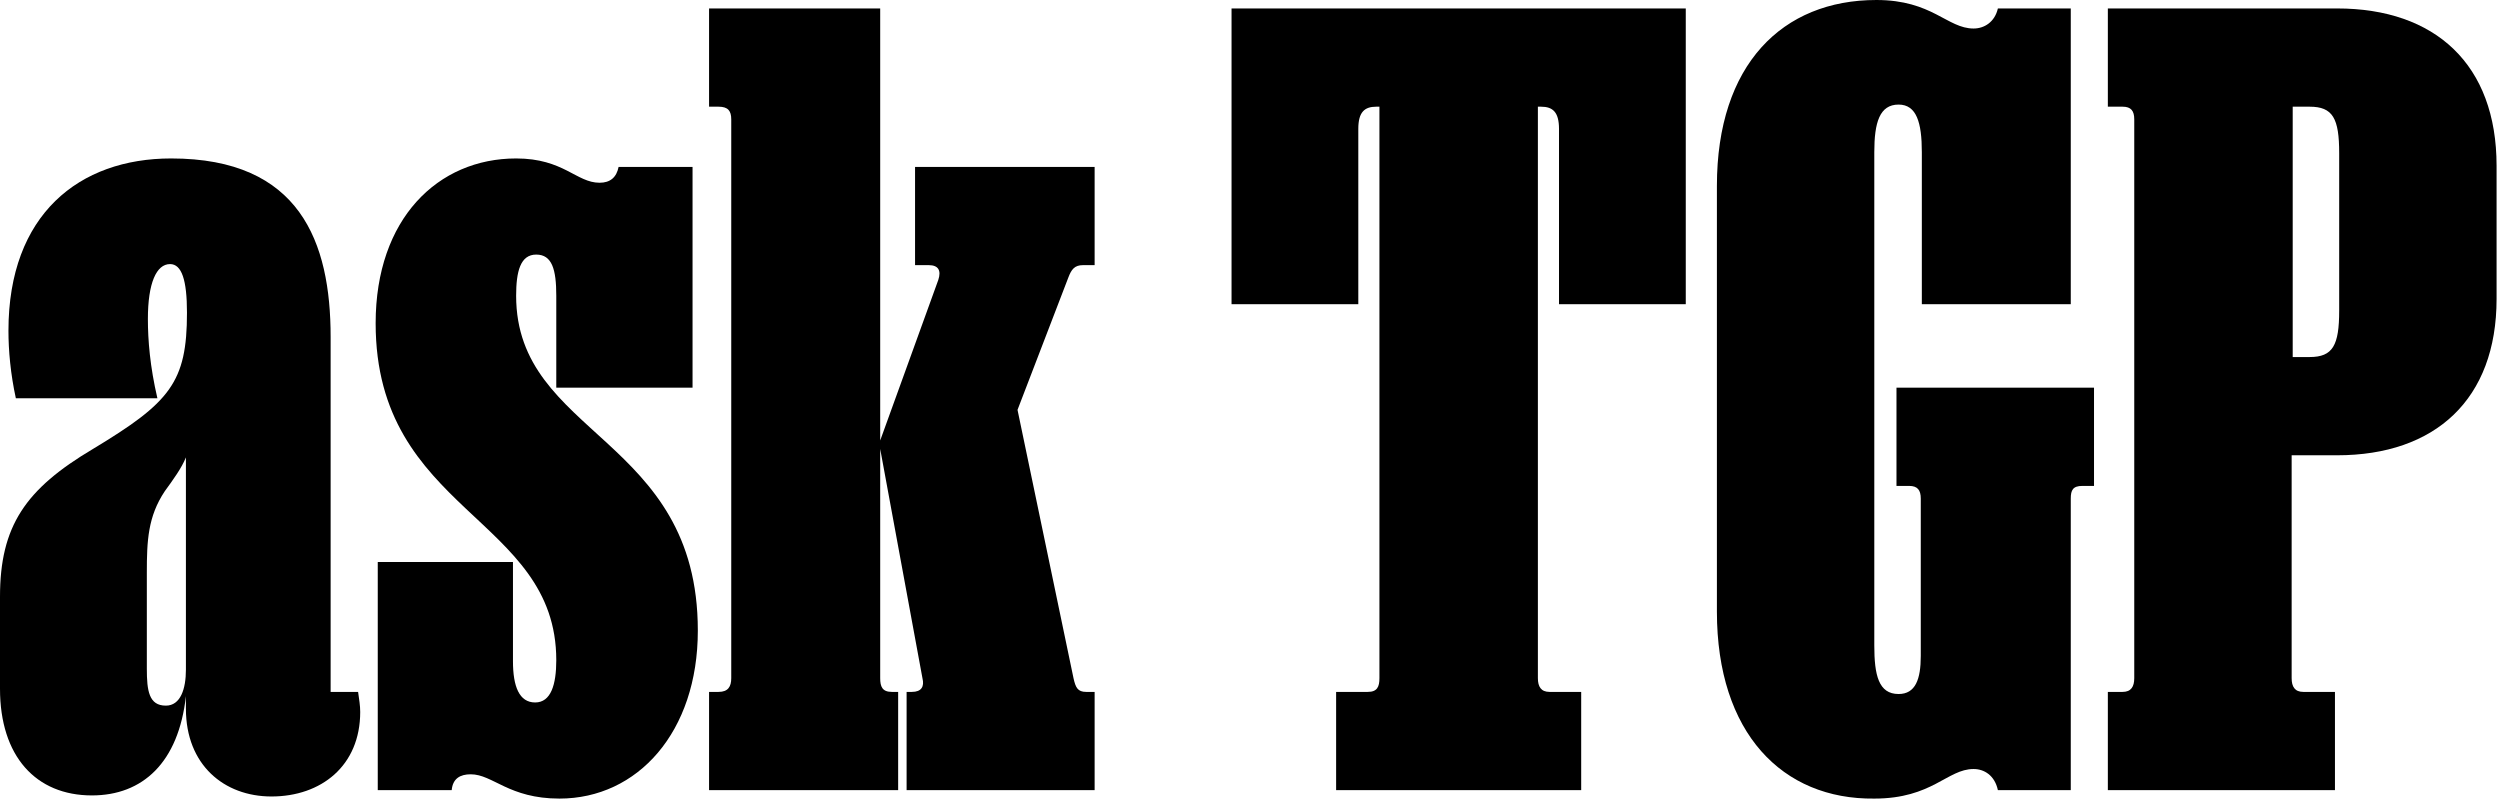
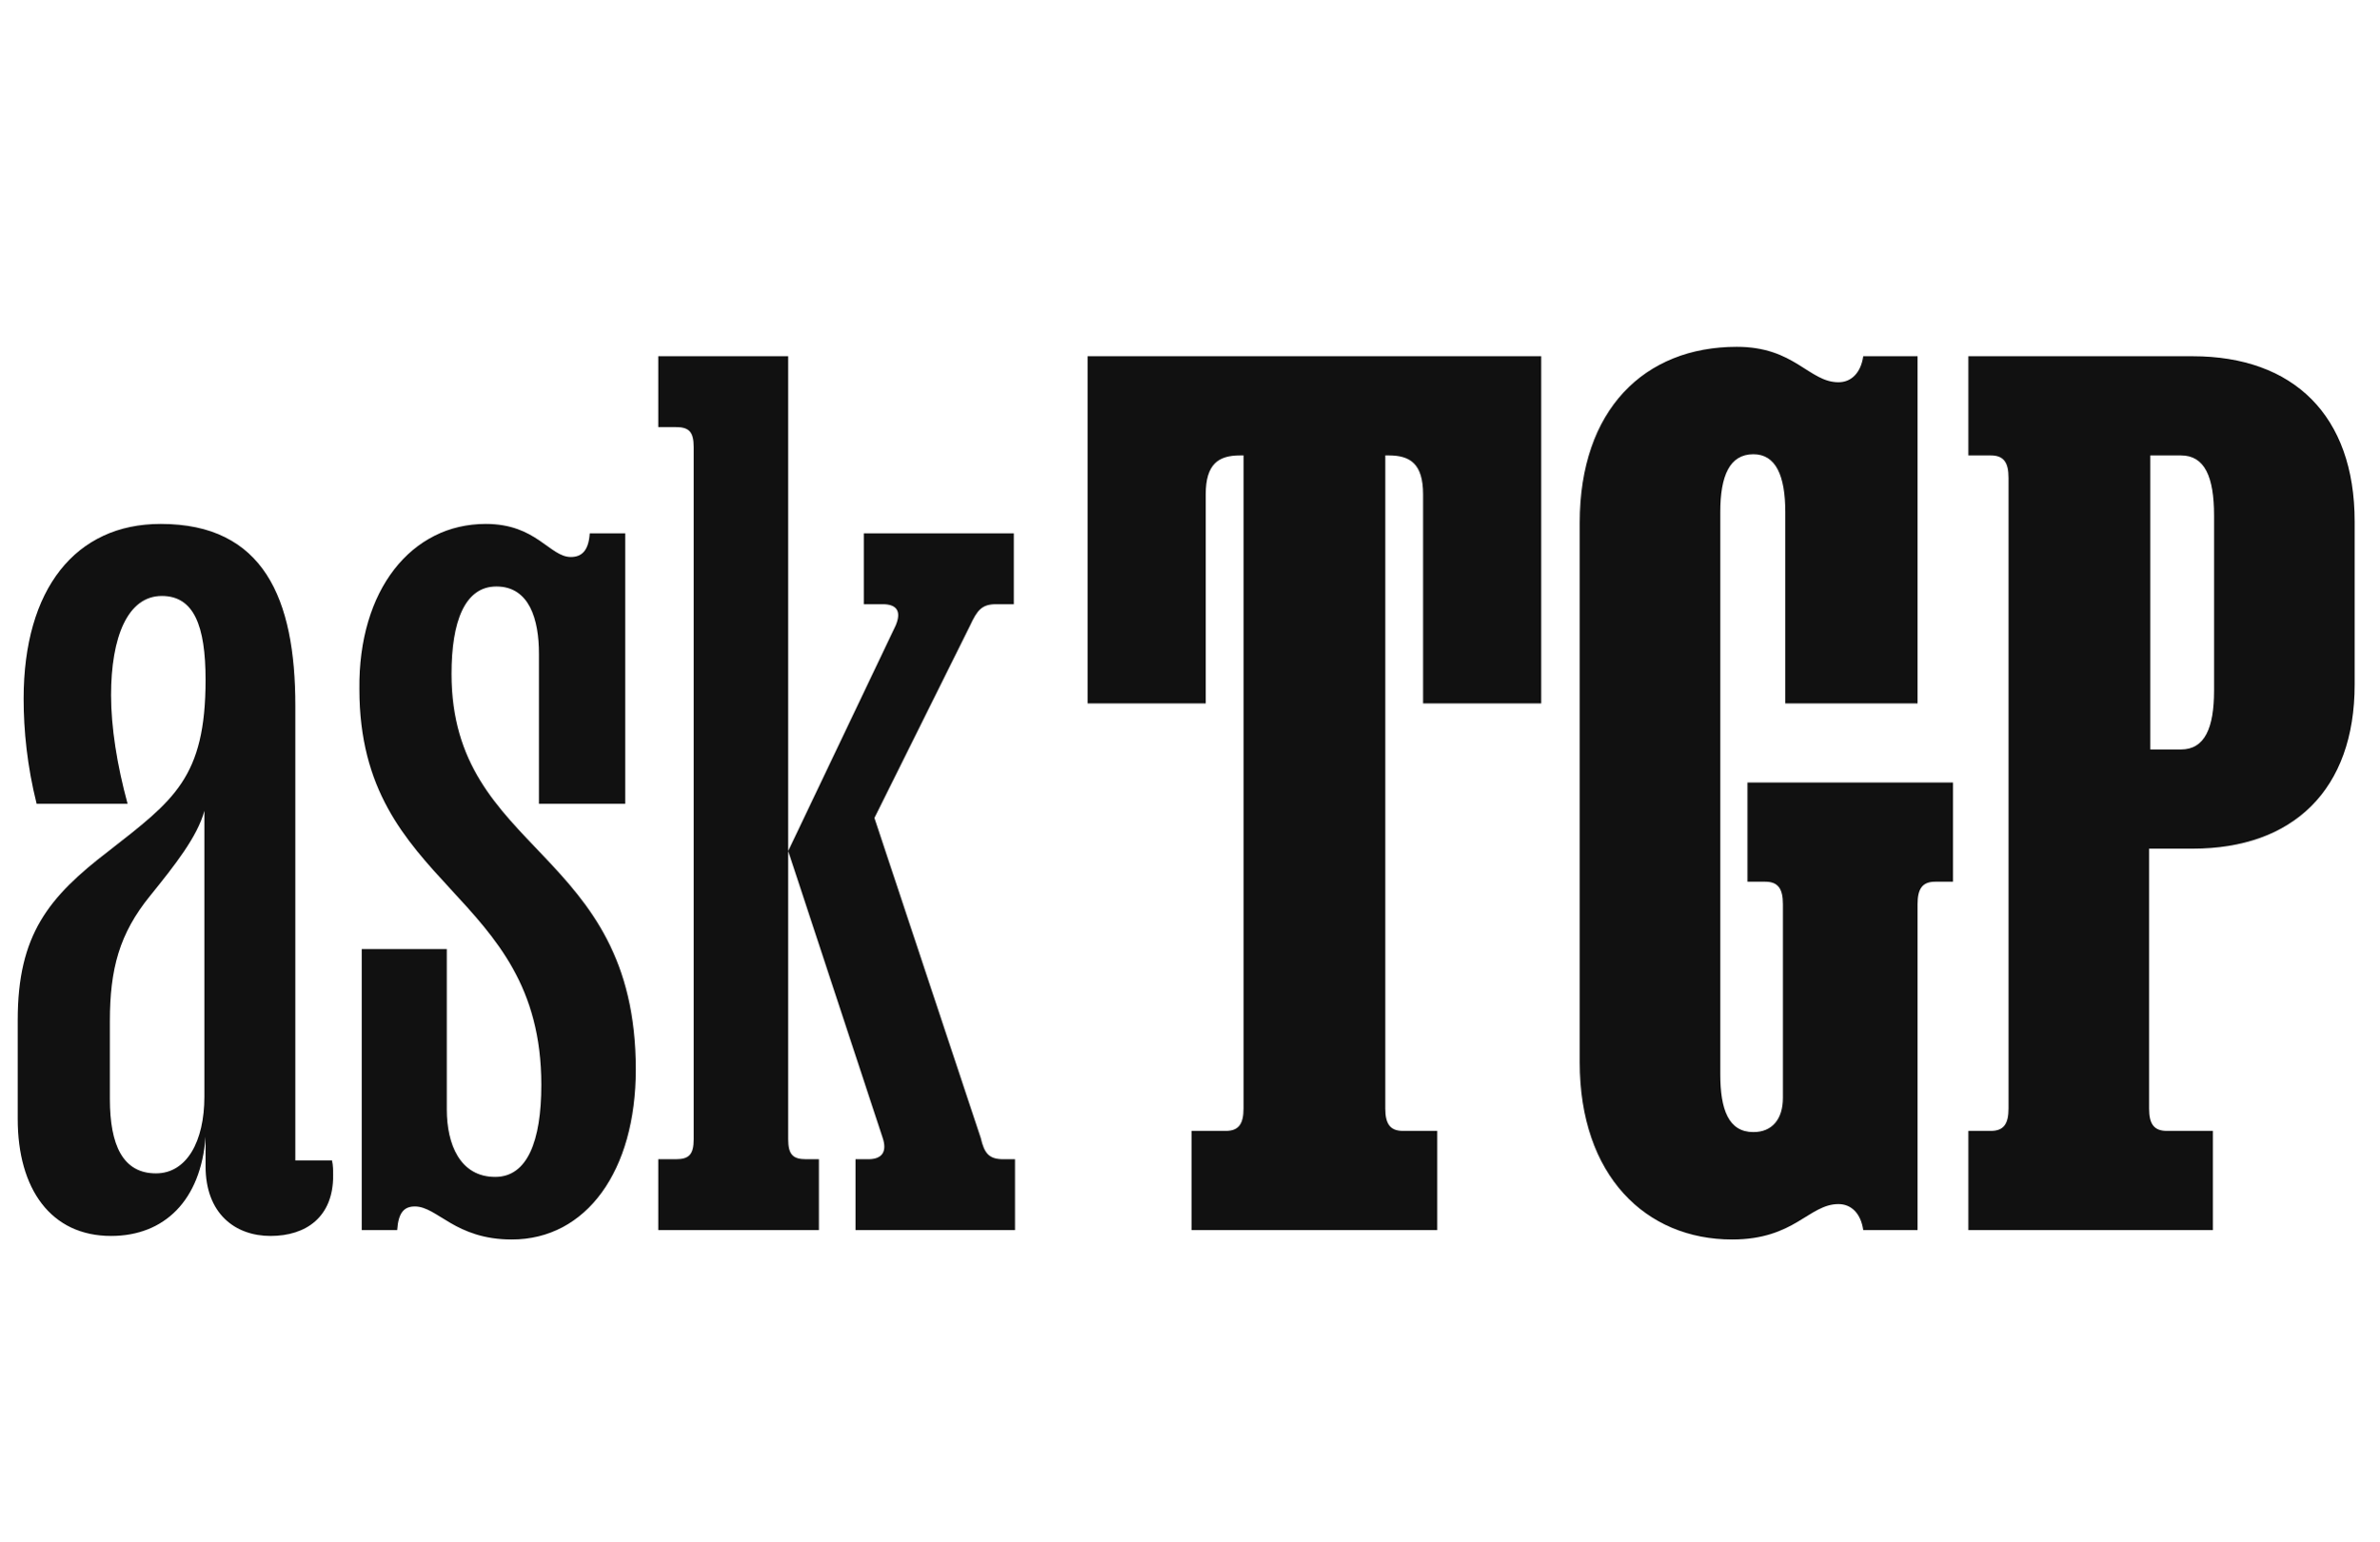
- <svg xmlns="http://www.w3.org/2000/svg" width="426" height="137" viewBox="0 0 426 137" fill="none">
-   <path d="M31.68 120.78V118.62C30.42 129.96 24.3 135.54 15.66 135.54C6.12 135.54 0 128.88 0 117.36V101.7C0 89.64 4.32 83.34 15.84 76.5C28.98 68.58 31.86 65.16 31.86 53.28C31.86 47.7 30.96 45 28.98 45C26.64 45 25.2 48.24 25.2 54.36C25.2 57.96 25.56 62.46 26.82 67.86H2.7C1.8 63.72 1.44 59.76 1.44 56.34C1.44 36.54 13.5 27 29.16 27C51.12 27 56.34 41.22 56.34 57.42V117.9H61.02C61.2 119.16 61.38 120.24 61.38 121.32C61.38 130.5 54.72 135.72 46.26 135.72C38.16 135.72 31.68 130.32 31.68 120.78ZM31.68 114.12V77.94C30.96 79.74 29.52 81.72 28.08 83.7C25.2 88.02 25.02 92.16 25.02 97.56V113.94C25.02 117.72 25.38 120.24 28.26 120.24C30.78 120.24 31.68 117.36 31.68 114.12Z" fill="black" />
-   <path d="M80.21 131.94C78.41 131.94 77.15 132.66 76.97 134.64H64.37V95.76H87.41V112.68C87.41 117 88.49 119.7 91.19 119.7C93.89 119.7 94.79 116.64 94.79 112.5C94.79 88.02 64.01 87.3 64.01 55.08C64.01 37.26 74.63 27 87.95 27C96.05 27 98.21 31.14 102.17 31.14C103.97 31.14 105.05 30.24 105.41 28.44H118.01V66.06H94.79V50.4C94.79 45.9 94.07 43.38 91.37 43.38C88.67 43.38 87.95 46.26 87.95 50.4C87.95 74.34 118.91 74.34 118.91 107.46C118.91 124.74 108.65 136.08 95.33 136.08C86.69 136.08 83.99 131.94 80.21 131.94Z" fill="black" />
-   <path d="M120.825 117.9H122.445C124.065 117.9 124.605 117 124.605 115.56V20.34C124.605 18.9 124.065 18.18 122.445 18.18H120.825V1.44H149.985V75.06L159.885 47.7C160.425 46.08 159.885 45.18 158.265 45.18H155.925V28.44H186.525V45.18H184.545C183.105 45.18 182.565 45.9 182.025 47.34L173.385 69.84L182.925 115.56C183.285 117.18 183.645 117.9 185.085 117.9H186.525V134.64H154.485V117.9H155.385C157.005 117.9 157.545 117 157.185 115.56L149.985 76.5V115.56C149.985 117 150.345 117.9 151.965 117.9H153.045V134.64H120.825V117.9Z" fill="black" />
-   <path d="M227.675 117.9H233.075C234.695 117.9 235.055 117 235.055 115.56V18.18H234.515C232.535 18.18 231.455 19.08 231.455 21.96V51.84H209.855V1.44H287.255V51.84H265.655V21.96C265.655 19.08 264.575 18.18 262.595 18.18H262.055V115.56C262.055 117 262.595 117.9 264.035 117.9H269.435V134.64H227.675V117.9Z" fill="black" />
-   <path d="M292.56 104.22V31.68C292.56 10.98 303.72 0 319.74 0C329.28 0 331.8 4.86 336.3 4.86C338.1 4.86 339.9 3.78 340.44 1.44H352.86V51.84H327.48V25.92C327.48 20.88 326.58 17.82 323.52 17.82C320.28 17.82 319.38 20.88 319.38 25.92V109.98C319.38 115.02 320.1 118.26 323.52 118.26C326.4 118.26 327.3 115.74 327.3 111.78V84.96C327.3 83.52 326.76 82.8 325.32 82.8H323.16V66.06H356.82V82.8H354.84C353.22 82.8 352.86 83.52 352.86 84.96V134.64H340.44C339.9 132.12 338.1 131.04 336.3 131.04C331.8 131.04 329.28 136.08 319.38 136.08C303.72 136.26 292.56 124.92 292.56 104.22Z" fill="black" />
-   <path d="M359.177 117.9H361.697C363.137 117.9 363.677 117 363.677 115.56V20.34C363.677 18.9 363.137 18.18 361.697 18.18H359.177V1.44H398.237C414.977 1.44 425.417 10.98 425.417 28.26V50.94C425.417 68.04 414.977 77.58 398.237 77.58H390.497V115.56C390.497 117 391.037 117.9 392.477 117.9H397.877V134.64H359.177V117.9ZM393.557 60.84C397.517 60.84 398.597 58.86 398.597 52.92V26.1C398.597 20.16 397.517 18.18 393.557 18.18H390.677V60.84H393.557Z" fill="black" />
+ <svg xmlns="http://www.w3.org/2000/svg" width="145" height="94" viewBox="0 0 145 94" fill="none">
+   <path d="M1.08 68.232V62.184C1.08 57 2.952 54.696 6.624 51.888C10.584 48.792 12.528 47.424 12.528 41.448C12.528 38.136 11.808 36.336 9.864 36.336C7.776 36.336 6.768 38.856 6.768 42.384C6.768 44.328 7.128 46.632 7.776 49.008H2.232C1.656 46.704 1.44 44.544 1.44 42.6C1.44 35.904 4.608 31.944 9.792 31.944C16.056 31.944 18 36.48 18 43.032V70.752H20.232C20.304 71.04 20.304 71.4 20.304 71.688C20.304 74.208 18.648 75.36 16.488 75.36C14.328 75.36 12.528 73.992 12.528 71.112V69.312C12.24 73.2 10.008 75.36 6.768 75.36C3.096 75.36 1.08 72.48 1.08 68.232ZM12.456 66.864V49.44C12.024 51.024 10.656 52.752 9.144 54.624C7.272 56.928 6.696 59.088 6.696 62.256V67.008C6.696 69.816 7.488 71.544 9.504 71.544C11.376 71.544 12.456 69.6 12.456 66.864ZM25.287 73.56C24.639 73.56 24.279 73.92 24.207 75H22.047V57.864H27.231V67.656C27.231 69.744 28.023 71.76 30.183 71.76C32.127 71.76 32.991 69.6 32.991 66.144C32.991 54.192 21.903 54.264 21.903 42.024C21.831 35.976 25.071 31.944 29.607 31.944C32.703 31.944 33.495 33.96 34.791 33.96C35.439 33.96 35.871 33.6 35.943 32.52H38.103V49.008H32.847V39.864C32.847 37.776 32.271 35.76 30.255 35.76C28.311 35.76 27.519 37.92 27.519 41.088C27.519 52.104 38.751 51.672 38.751 65.208C38.751 71.4 35.727 75.576 31.191 75.576C27.735 75.576 26.655 73.56 25.287 73.56ZM40.119 70.68H41.199C41.991 70.68 42.279 70.392 42.279 69.456V27.264C42.279 26.328 41.991 26.04 41.199 26.04H40.119V21.72H48.039V69.456C48.039 70.392 48.327 70.68 49.119 70.68H49.911V75H40.119V70.68ZM52.143 70.68H52.935C53.727 70.68 54.087 70.248 53.799 69.384L48.039 51.888L54.591 38.136C54.951 37.272 54.663 36.84 53.799 36.84H52.647V32.52H61.791V36.84H60.711C59.847 36.84 59.559 37.2 59.127 38.136L53.295 49.872L59.775 69.384C59.991 70.32 60.279 70.68 61.143 70.68H61.863V75H52.143V70.68Z" fill="#111111" />
+   <path d="M72.624 68.952H74.712C75.504 68.952 75.792 68.52 75.792 67.584V27.768H75.576C74.28 27.768 73.488 28.272 73.488 30.144V42.888H66.288V21.72H93.936V42.888H86.736V30.144C86.736 28.272 85.944 27.768 84.648 27.768H84.432V67.584C84.432 68.52 84.72 68.952 85.512 68.952H87.6V75H72.624V68.952ZM96.283 64.776V31.872C96.283 24.96 100.243 21.144 105.859 21.144C109.387 21.144 110.251 23.304 112.051 23.304C112.843 23.304 113.419 22.728 113.563 21.72H116.875V42.888H108.811V31.224C108.811 28.992 108.235 27.696 106.867 27.696C105.427 27.696 104.851 28.992 104.851 31.224V65.496C104.851 67.656 105.355 69.024 106.867 69.024C108.019 69.024 108.667 68.232 108.667 66.936V55.128C108.667 54.192 108.379 53.76 107.587 53.76H106.507V47.712H119.035V53.76H117.955C117.163 53.76 116.875 54.192 116.875 55.128V75H113.563C113.419 73.992 112.843 73.416 112.051 73.416C110.251 73.416 109.387 75.576 105.571 75.576C100.315 75.576 96.283 71.688 96.283 64.776ZM119.97 68.952H121.338C122.13 68.952 122.418 68.52 122.418 67.584V29.136C122.418 28.2 122.13 27.768 121.338 27.768H119.97V21.72H133.65C139.77 21.72 143.514 25.32 143.514 31.8V41.736C143.514 48.144 139.77 51.744 133.65 51.744H130.986V67.584C130.986 68.52 131.274 68.952 132.066 68.952H134.874V75H119.97V68.952ZM132.93 45.696C134.37 45.696 134.946 44.4 134.946 42.096V31.44C134.946 29.064 134.37 27.768 132.93 27.768H131.058V45.696H132.93Z" fill="#111111" />
</svg>
